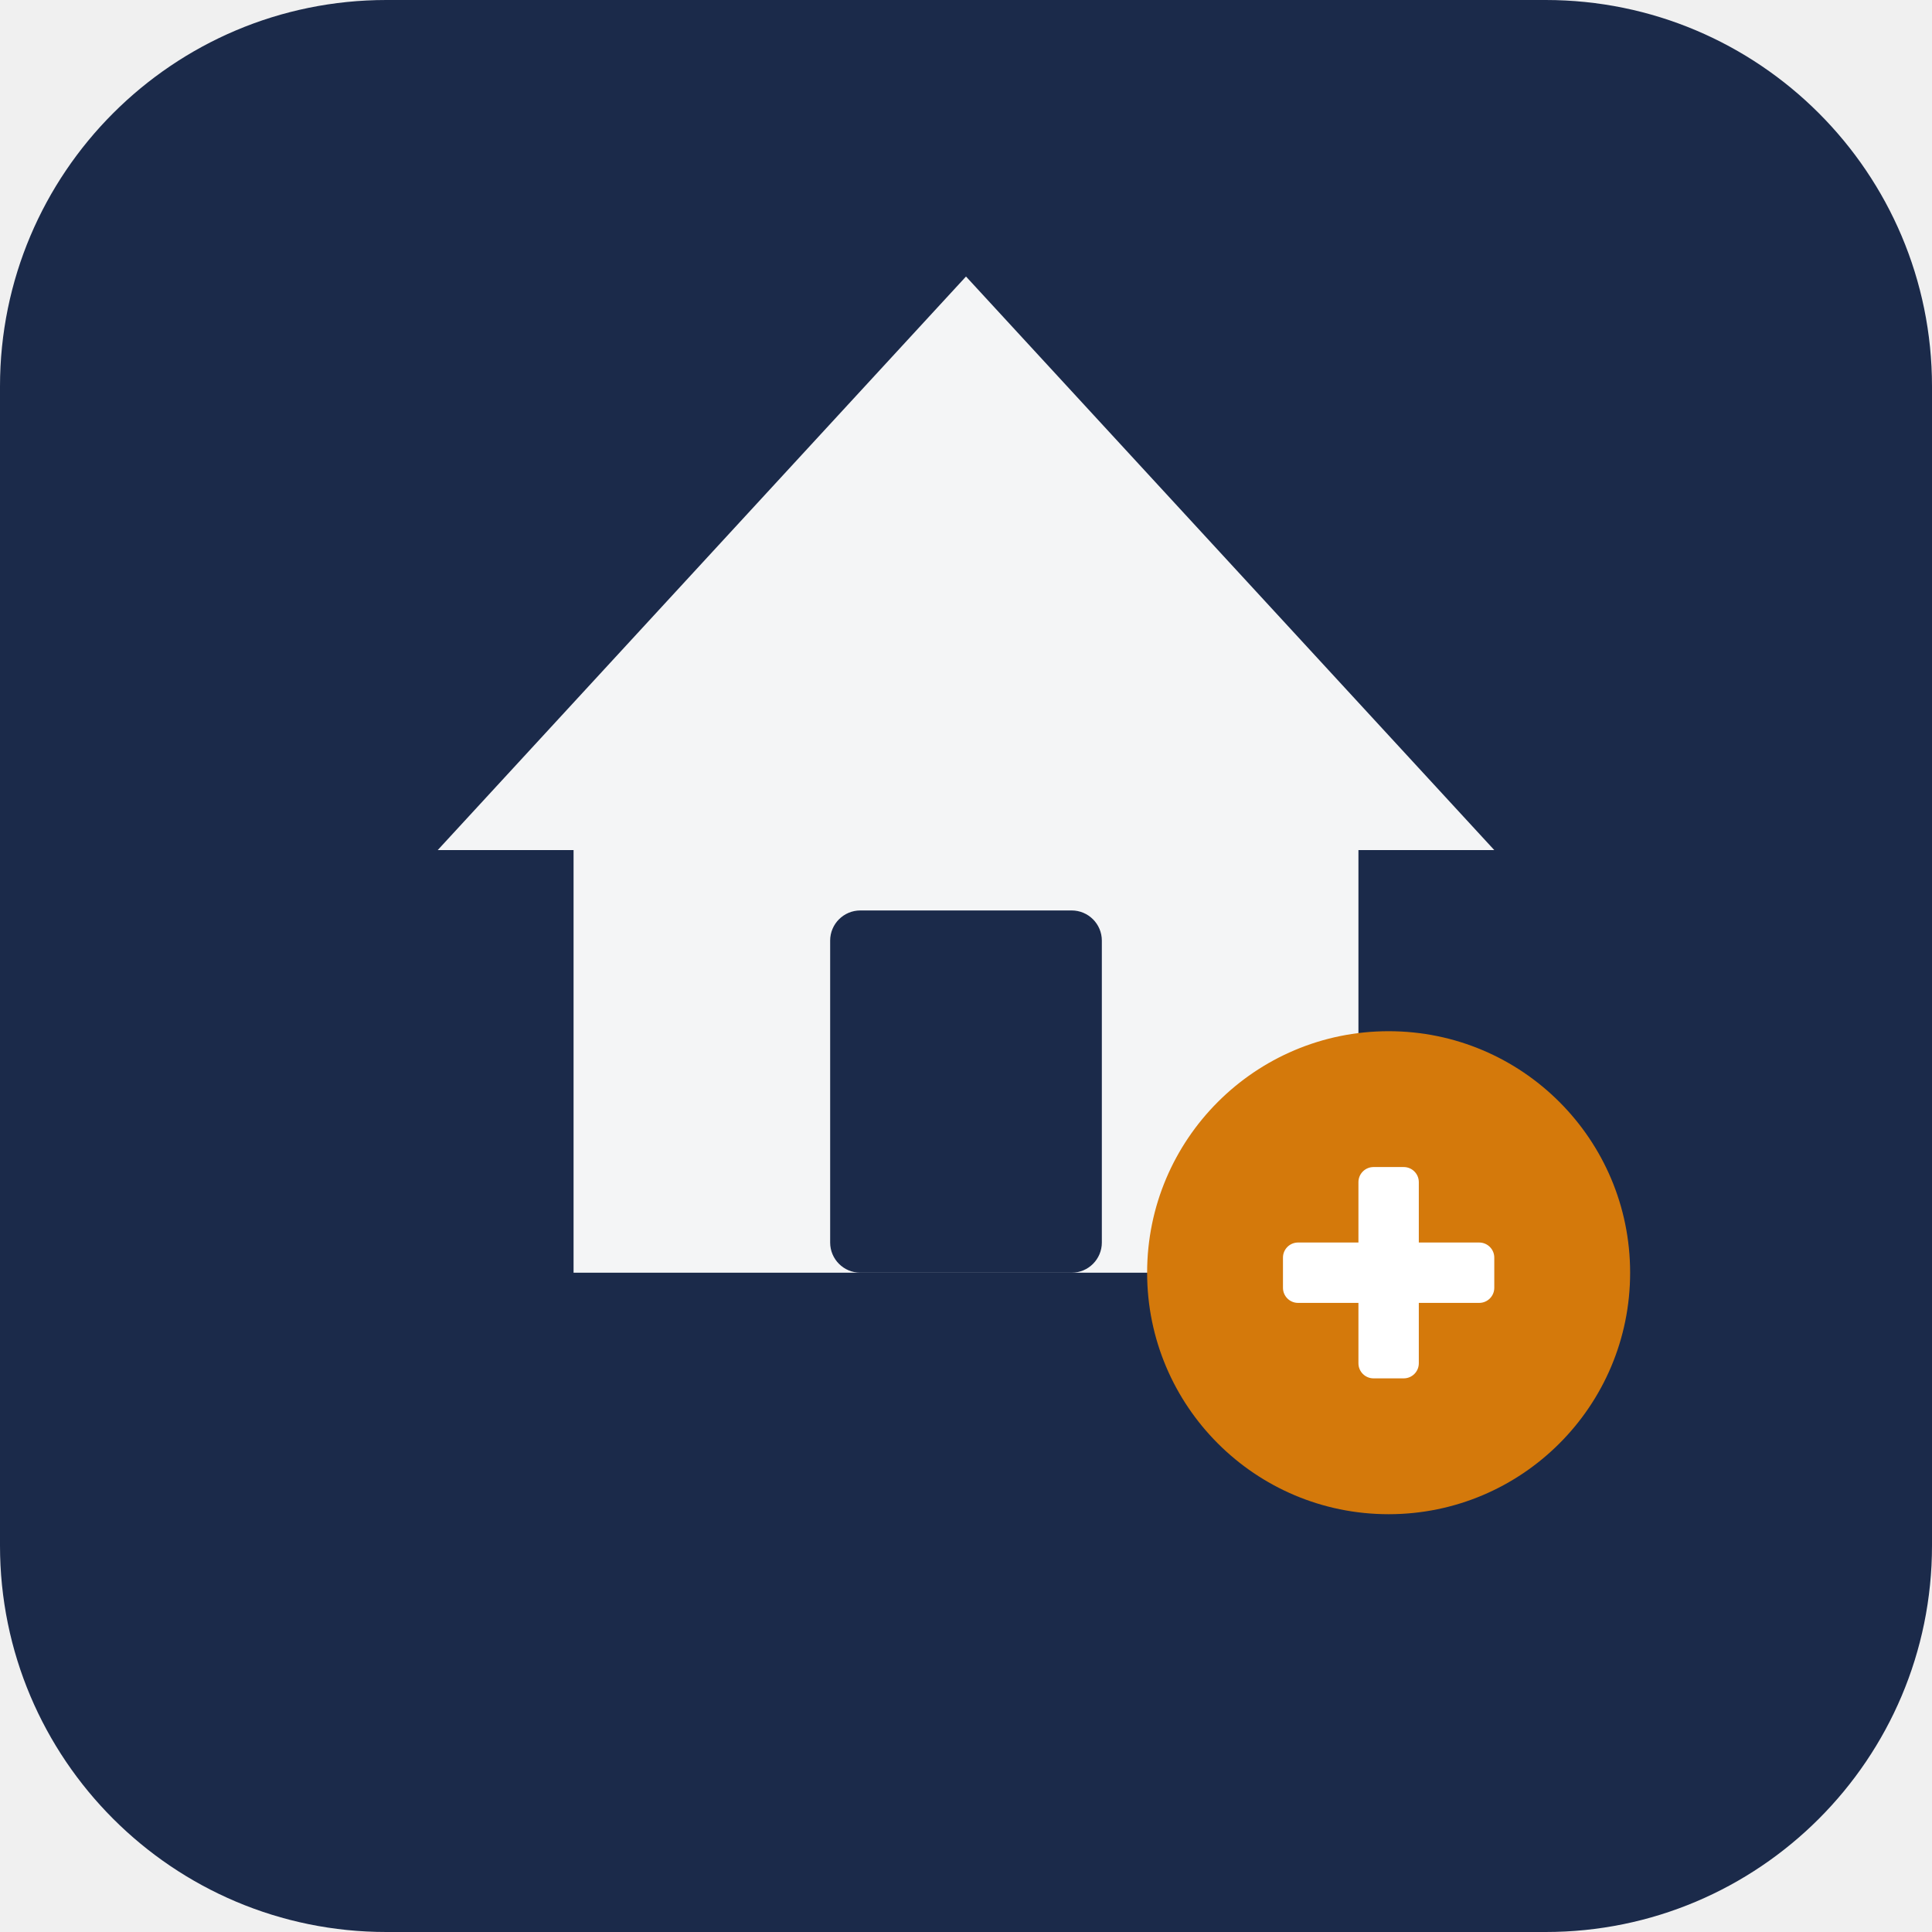
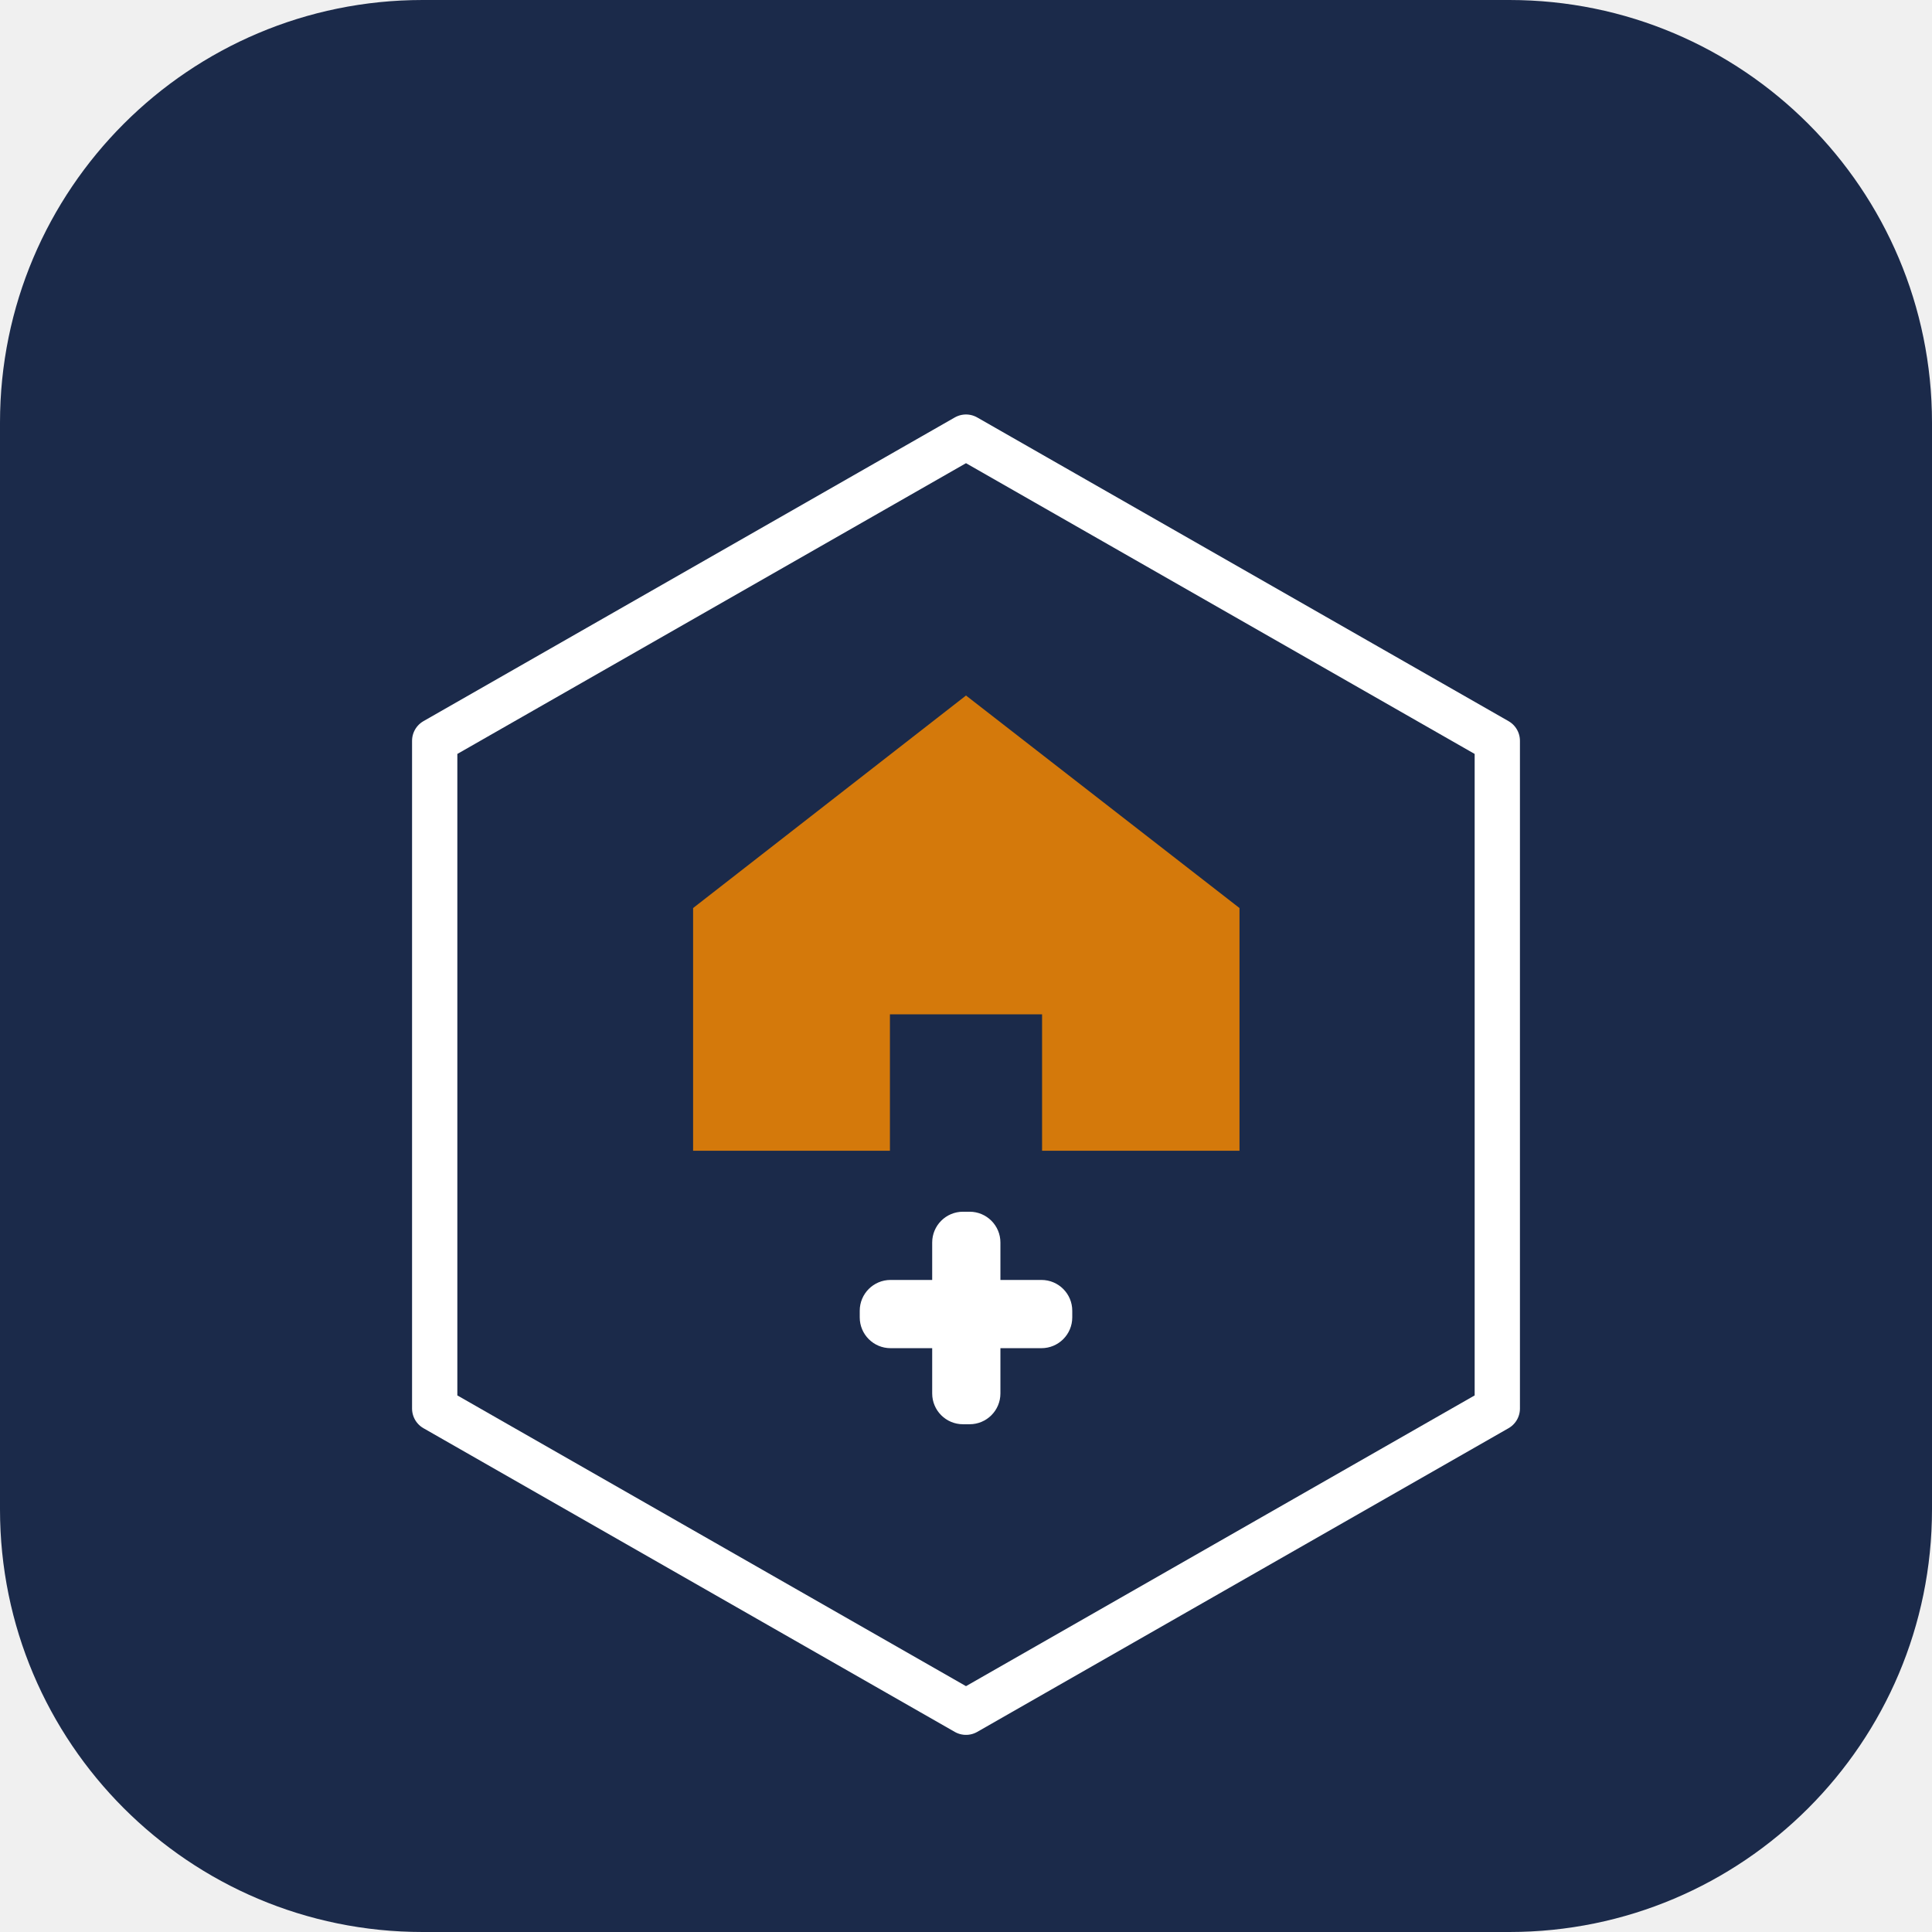
<svg xmlns="http://www.w3.org/2000/svg" viewBox="0 0 32 32" width="32" height="32">
-   <rect width="32" height="32" rx="6.4" fill="#1B2A4A" />
-   <g transform="translate(16.0, 14.08) scale(0.25)">
-     <path d="M0,-38 L-35,0 L-26,0 L-26,28 L26,28 L26,0 L35,0 Z" fill="#FFFFFF" opacity="0.95" />
-     <rect x="-9" y="4" width="18" height="24" rx="2" fill="#1B2A4A" />
-     <g transform="translate(28, 28)">
-       <circle r="16" fill="#D4790B" />
-       <rect x="-7" y="-2" width="14" height="4" rx="1" fill="#FFFFFF" />
-       <rect x="-2" y="-7" width="4" height="14" rx="1" fill="#FFFFFF" />
-     </g>
-   </g>
+   <rect width="32" height="32" rx="7.0" ry="7.0" fill="#1B2A4A" />
+   <polygon points="16.00,7.24 24.80,12.27 24.80,23.33 16.00,28.36 7.20,23.33 7.20,12.27" fill="none" stroke="#FFFFFF" stroke-width="0.75" stroke-linejoin="round" />
+   <path d="M16.00,11.52 L11.48,15.04 L11.48,19.06 L14.74,19.06 L14.74,16.80 L17.26,16.80 L17.26,19.06 L20.53,19.06 L20.53,15.04 Z" fill="#D4790B" fill-rule="evenodd" />
+   <rect x="14.24" y="21.20" width="3.52" height="1.13" rx="0.51" fill="#FFFFFF" />
+   <rect x="15.44" y="20.07" width="1.13" height="3.52" rx="0.51" fill="#FFFFFF" />
</svg>
